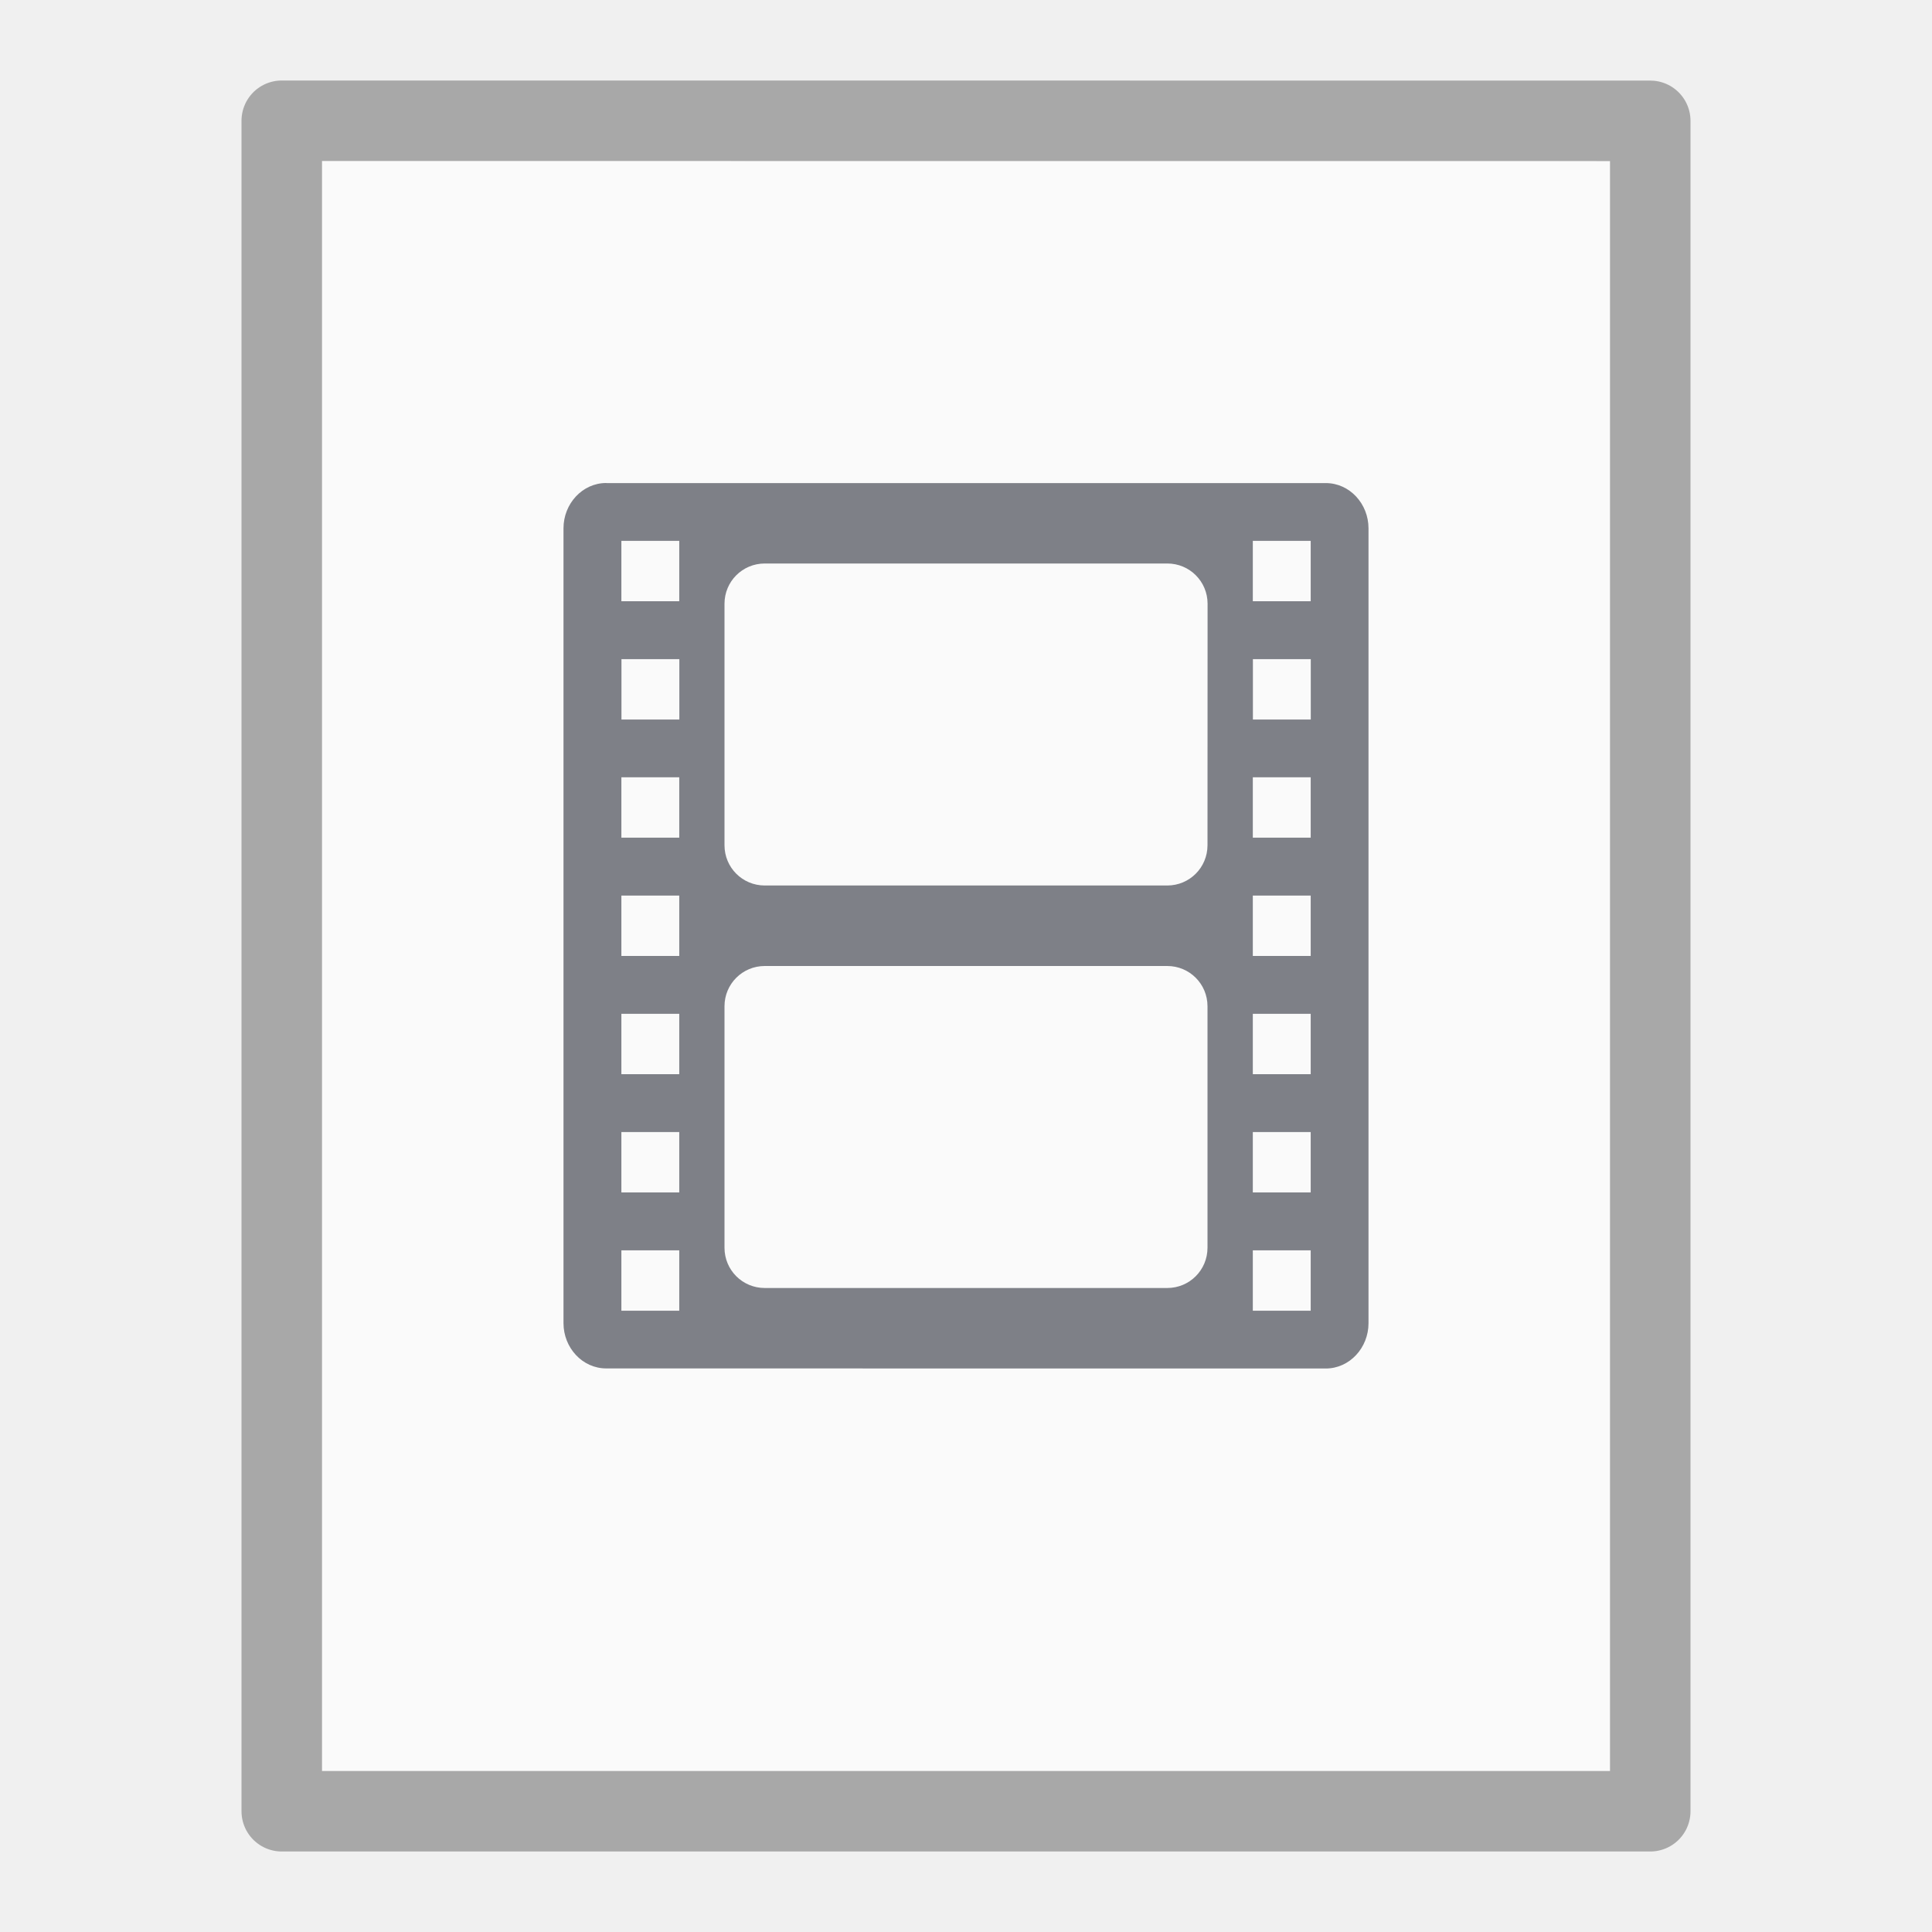
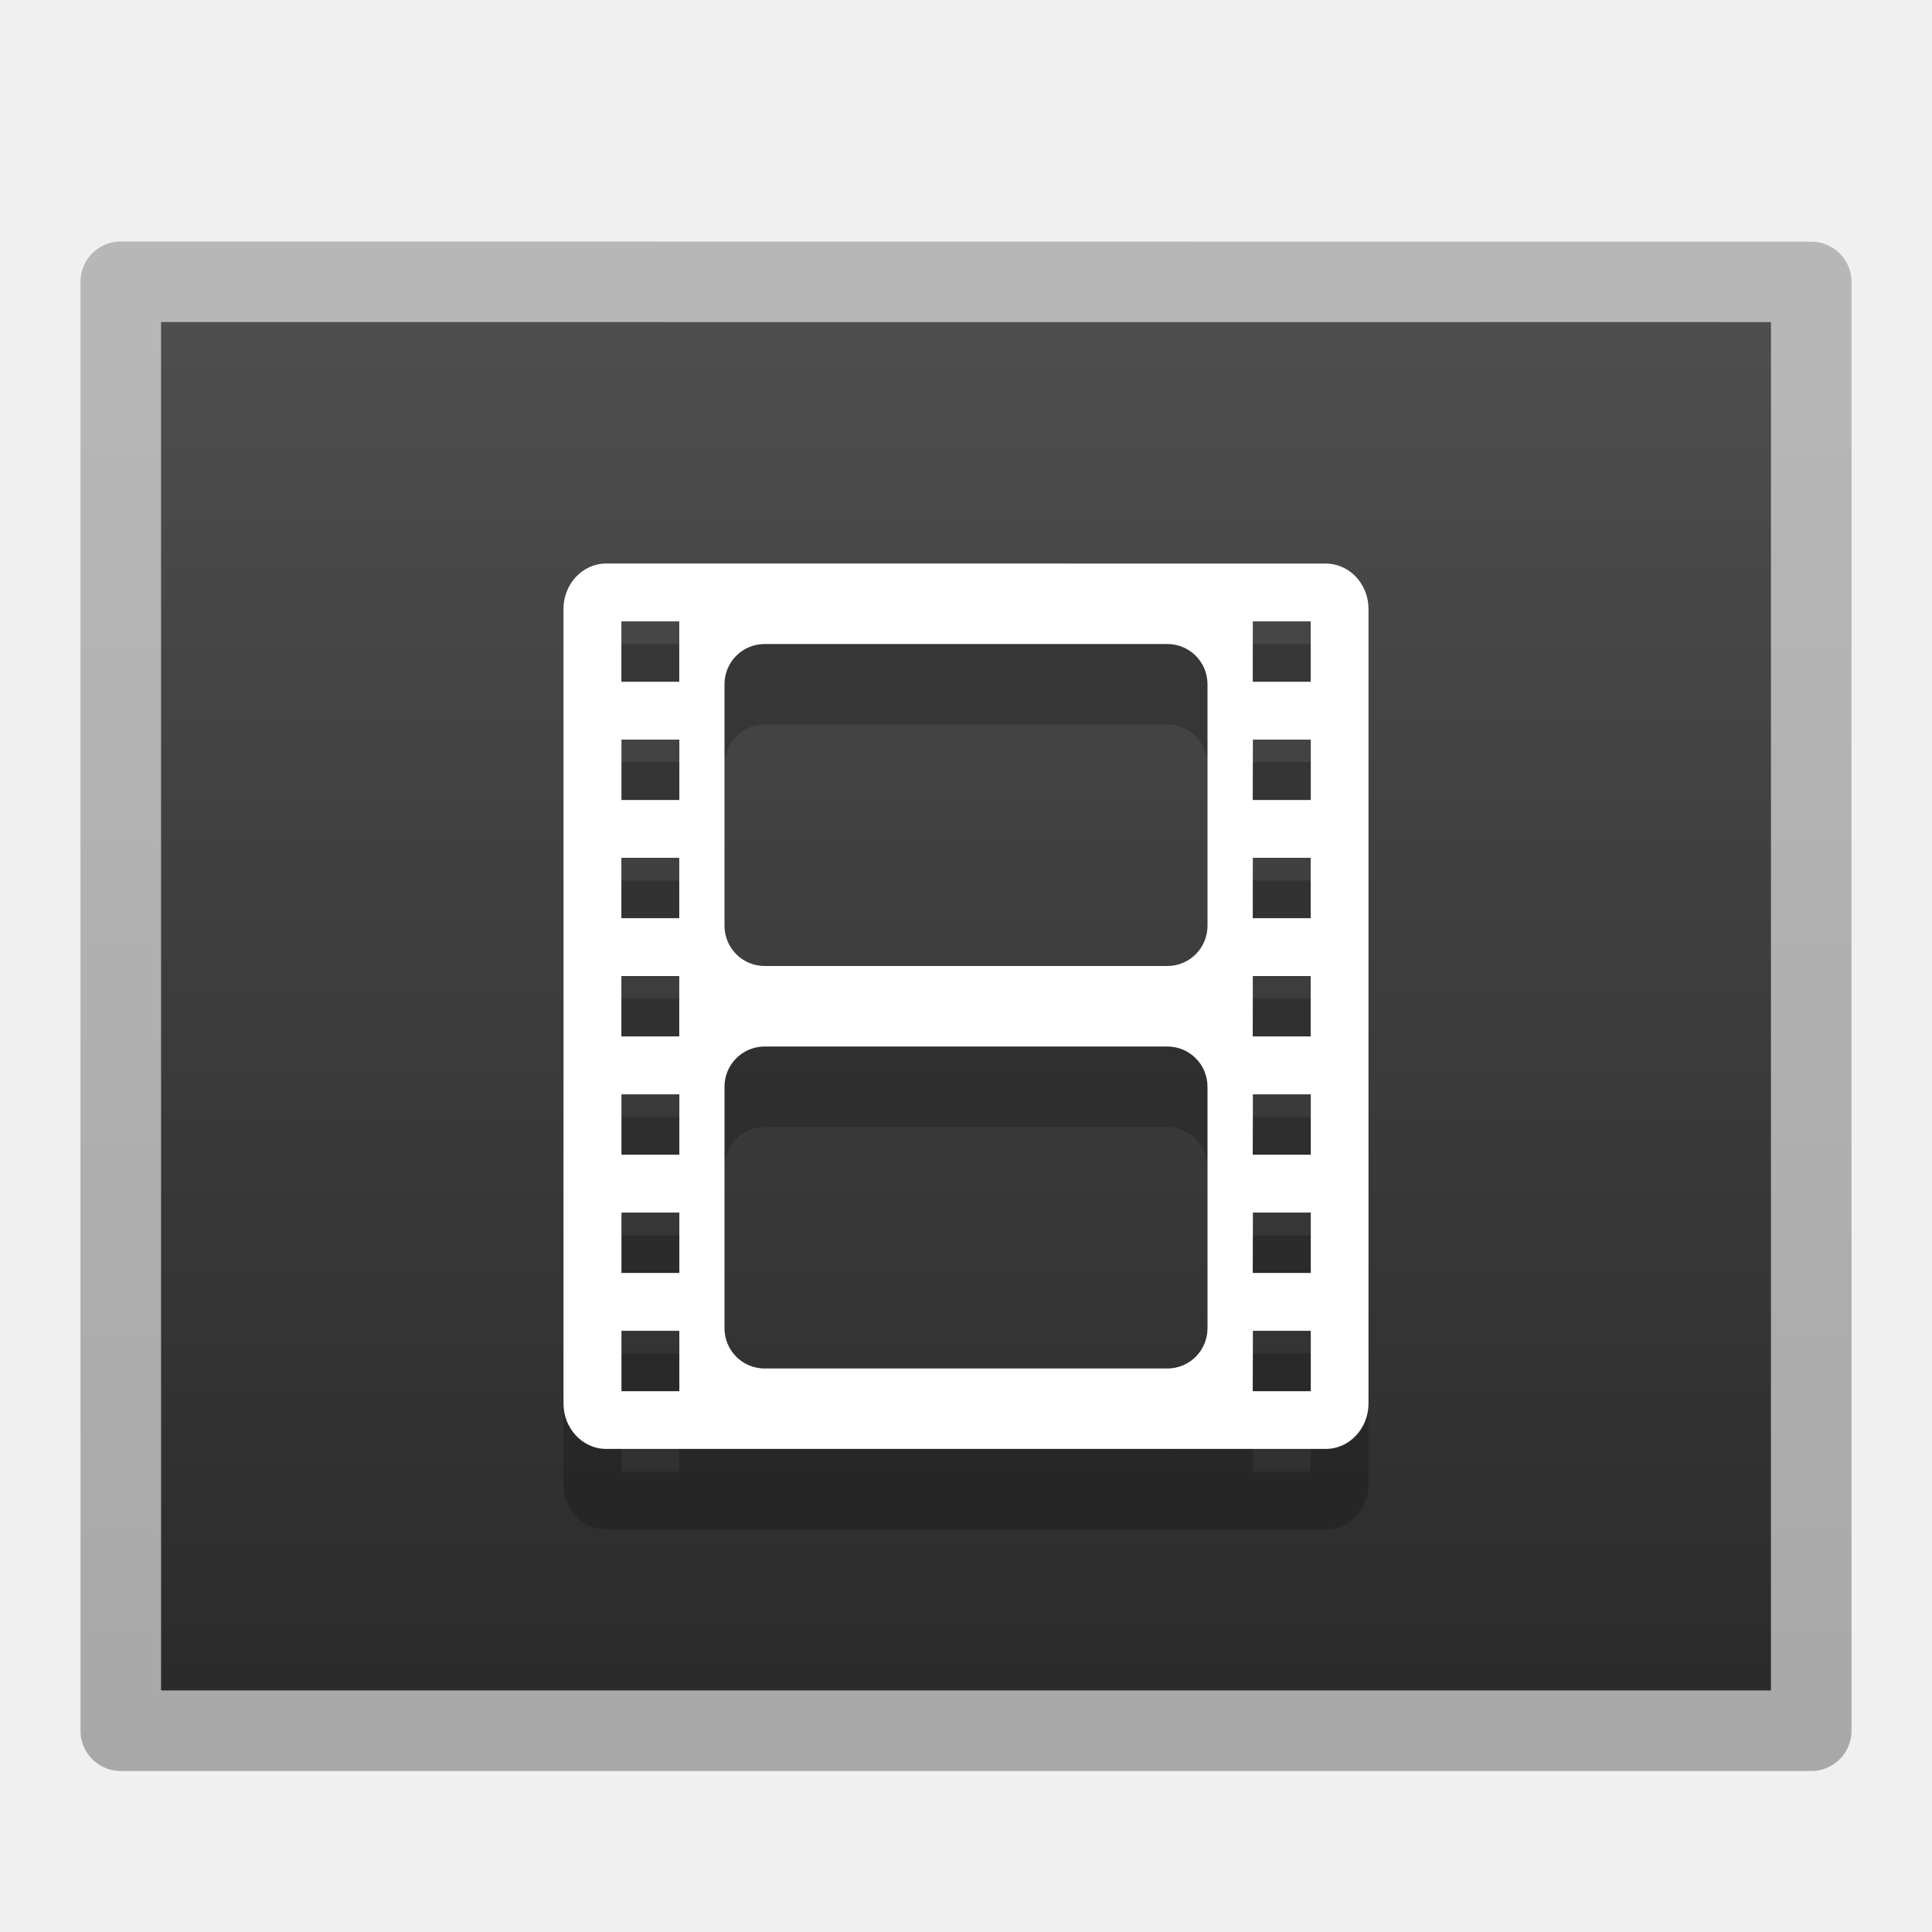
- <svg xmlns="http://www.w3.org/2000/svg" version="1.1" width="24" height="24" id="svg3828">
-   <defs id="defs3830" />
-   <path d="m 4,2 c 3.666,0 16,0.001 16,0.001 L 20,22 C 20,22 9.333,22 4,22 4,15.333 4,8.667 4,2 Z" id="path4160-3" style="display:inline;fill:#fafafa;fill-opacity:1;stroke:none" />
-   <path d="m 3.5,1.5 c 3.896,0 17,0.001 17,0.001 l 2.1e-5,20.999 c 0,0 -11.333,0 -17,0 0,-7 0,-14 0,-21 z" id="path4160-3-1" style="opacity:0.3;fill:none;stroke:#000000;stroke-width:1;stroke-linecap:butt;stroke-linejoin:round;stroke-miterlimit:4;stroke-opacity:1;stroke-dasharray:none;stroke-dashoffset:0;display:inline" />
-   <path d="m 7.531,6 c -0.297,0 -0.531,0.258 -0.531,0.562 l 0,9.875 c 0,0.305 0.234,0.562 0.531,0.562 L 16.469,17 C 16.766,17 17,16.742 17,16.438 l 0,-9.875 c 0,-0.305 -0.234,-0.562 -0.531,-0.562 l -8.937,0 z m 0.188,0.719 0.719,0 0,0.75 -0.719,0 0,-0.75 z m 7.844,0 0.719,0 0,0.75 -0.719,0 0,-0.75 z m -6.062,0.281 5,0 c 0.277,0 0.5,0.223 0.5,0.5 L 15,10.5 c 0,0.277 -0.223,0.5 -0.5,0.5 l -5,0 c -0.277,0 -0.5,-0.223 -0.5,-0.5 l 0,-3 c 0,-0.277 0.223,-0.5 0.5,-0.5 z m -1.781,1.188 0.719,0 0,0.75 -0.719,0 0,-0.75 z m 7.844,0 0.719,0 0,0.75 -0.719,0 0,-0.75 z M 7.719,9.656 l 0.719,0 0,0.75 -0.719,0 0,-0.75 z m 7.844,0 0.719,0 0,0.75 -0.719,0 0,-0.75 z m -7.844,1.469 0.719,0 0,0.75 -0.719,0 0,-0.75 z m 7.844,0 0.719,0 0,0.75 -0.719,0 0,-0.75 z M 9.5,12 14.5,12 c 0.277,0 0.5,0.223 0.5,0.5 l 0,3 c 0,0.277 -0.223,0.5 -0.5,0.5 l -5,0 c -0.277,0 -0.5,-0.223 -0.5,-0.5 l 0,-3 c 0,-0.277 0.223,-0.5 0.5,-0.5 z m -1.781,0.594 0.719,0 0,0.75 -0.719,0 0,-0.75 z m 7.844,0 0.719,0 0,0.75 -0.719,0 0,-0.75 z m -7.844,1.469 0.719,0 0,0.75 -0.719,0 0,-0.75 z m 7.844,0 0.719,0 0,0.75 -0.719,0 0,-0.75 z m -7.844,1.469 0.719,0 0,0.75 -0.719,0 0,-0.75 z m 7.844,0 0.719,0 0,0.75 -0.719,0 0,-0.75 z" id="rect3032-8-9" style="color:#000000;display:inline;overflow:visible;visibility:visible;fill:#7e8087;fill-opacity:1;fill-rule:nonzero;stroke:none;stroke-width:1;marker:none;enable-background:accumulate" />
+ <svg xmlns="http://www.w3.org/2000/svg" xmlns:xlink="http://www.w3.org/1999/xlink" id="svg2453" height="24" width="24" version="1.0">
+   <defs id="defs2455">
+     <linearGradient id="linearGradient3600">
+       <stop offset="0" style="stop-color:#505050;stop-opacity:1" id="stop3602" />
+       <stop offset="1" style="stop-color:#2b2b2b;stop-opacity:1" id="stop3604" />
+     </linearGradient>
+     <linearGradient gradientTransform="matrix(0.6000008,0,0,0.3911119,-2.400021,2.513404)" gradientUnits="userSpaceOnUse" xlink:href="#linearGradient3600" id="linearGradient3141" y2="47.013" x2="25.132" y1="0.985" x1="25.132" />
+     <linearGradient xlink:href="#linearGradient3104-6" id="linearGradient3285" gradientUnits="userSpaceOnUse" gradientTransform="matrix(0.7152117,0,0,0.5083619,47.36335,2.524216)" x1="-51.786" y1="50.786" x2="-51.786" y2="2.906" />
+     <linearGradient id="linearGradient3104-6">
+       <stop id="stop3106-3" style="stop-color:#000000;stop-opacity:0.318" offset="0" />
+       <stop id="stop3108-9" style="stop-color:#000000;stop-opacity:0.24" offset="1" />
+     </linearGradient>
+   </defs>
+   <path style="display:inline;fill:url(#linearGradient3141);fill-opacity:1;stroke:none;stroke-width:1;stroke-linecap:butt;stroke-linejoin:round;stroke-miterlimit:4;stroke-dasharray:none;stroke-dashoffset:0;stroke-opacity:1" id="path4160" d="m 2,4 c 4.583,0 20,0.001 20,0.001 L 22,21 c 0,0 -13.333,0 -20,0 0,-5.667 0,-11.333 0,-17 z" />
+   <path d="m 1.5,3.5 c 7.104,0 21,0.002 21,0.002 l 3.2e-5,17.998 -21,0 0,-18 z" id="path4160-6-1" style="display:inline;fill:none;stroke:url(#linearGradient3285);stroke-width:1;stroke-linecap:butt;stroke-linejoin:round;stroke-miterlimit:4;stroke-dasharray:none;stroke-dashoffset:0;stroke-opacity:1" />
+   <path d="m 7.531,8 c -0.297,0 -0.531,0.258 -0.531,0.562 v 9.875 c 0,0.305 0.234,0.562 0.531,0.562 H 16.469 c 0.297,0 0.531,-0.258 0.531,-0.562 v -9.875 c 0,-0.305 -0.234,-0.562 -0.531,-0.562 z m 0.188,0.719 h 0.719 v 0.75 h -0.719 z m 7.844,0 h 0.719 v 0.75 H 15.562 Z M 9.5,9 H 14.5 c 0.277,0 0.5,0.223 0.5,0.5 v 3 c 0,0.277 -0.223,0.5 -0.5,0.5 H 9.5 c -0.277,0 -0.5,-0.223 -0.5,-0.5 v -3 c 0,-0.277 0.223,-0.5 0.5,-0.5 z m -1.781,1.188 h 0.719 v 0.75 h -0.719 z m 7.844,0 h 0.719 v 0.75 H 15.562 Z m -7.844,1.469 h 0.719 v 0.75 h -0.719 z m 7.844,0 h 0.719 v 0.75 H 15.562 Z m -7.844,1.469 h 0.719 v 0.75 h -0.719 z m 7.844,0 h 0.719 v 0.75 H 15.562 Z m -6.062,0.875 H 14.5 c 0.277,0 0.5,0.223 0.5,0.5 v 3 c 0,0.277 -0.223,0.5 -0.5,0.5 H 9.5 c -0.277,0 -0.5,-0.223 -0.5,-0.5 v -3 c 0,-0.277 0.223,-0.5 0.5,-0.5 z m -1.781,0.594 h 0.719 v 0.75 h -0.719 z m 7.844,0 h 0.719 v 0.75 H 15.562 Z m -7.844,1.469 h 0.719 v 0.75 h -0.719 z m 7.844,0 h 0.719 v 0.75 H 15.562 Z m -7.844,1.469 h 0.719 v 0.75 h -0.719 z m 7.844,0 h 0.719 v 0.75 H 15.562 Z" id="rect3032-8-9-3" style="color:#000000;display:inline;overflow:visible;visibility:visible;fill:#000000;fill-opacity:1;fill-rule:nonzero;stroke:none;stroke-width:1;marker:none;enable-background:accumulate;opacity:0.2" />
+   <path d="m 7.531,7 c -0.297,0 -0.531,0.258 -0.531,0.562 v 9.875 c 0,0.305 0.234,0.562 0.531,0.562 H 16.469 c 0.297,0 0.531,-0.258 0.531,-0.562 V 7.563 c 0,-0.305 -0.234,-0.562 -0.531,-0.562 z m 0.188,0.719 h 0.719 v 0.75 h -0.719 z m 7.844,0 h 0.719 v 0.75 H 15.562 Z m -6.062,0.281 H 14.5 c 0.277,0 0.5,0.223 0.5,0.5 v 3 c 0,0.277 -0.223,0.5 -0.5,0.5 H 9.5 c -0.277,0 -0.5,-0.223 -0.5,-0.5 V 8.5 c 0,-0.277 0.223,-0.5 0.5,-0.5 z m -1.781,1.188 h 0.719 v 0.75 h -0.719 z m 7.844,0 h 0.719 V 9.938 H 15.562 Z M 7.719,10.656 h 0.719 v 0.75 h -0.719 z m 7.844,0 h 0.719 v 0.75 H 15.562 Z m -7.844,1.469 h 0.719 v 0.75 h -0.719 z m 7.844,0 h 0.719 v 0.75 H 15.562 Z m -6.062,0.875 H 14.5 c 0.277,0 0.5,0.223 0.5,0.5 v 3 c 0,0.277 -0.223,0.5 -0.5,0.5 H 9.5 c -0.277,0 -0.5,-0.223 -0.5,-0.5 v -3 c 0,-0.277 0.223,-0.5 0.5,-0.5 z m -1.781,0.594 h 0.719 v 0.75 h -0.719 z m 7.844,0 h 0.719 v 0.75 H 15.562 Z m -7.844,1.469 h 0.719 v 0.75 h -0.719 z m 7.844,0 h 0.719 v 0.75 H 15.562 Z m -7.844,1.469 h 0.719 v 0.75 h -0.719 z m 7.844,0 h 0.719 v 0.75 H 15.562 Z" id="rect3032-8-9" style="color:#000000;display:inline;overflow:visible;visibility:visible;fill:#ffffff;fill-opacity:1;fill-rule:nonzero;stroke:none;stroke-width:1;marker:none;enable-background:accumulate" />
</svg>
